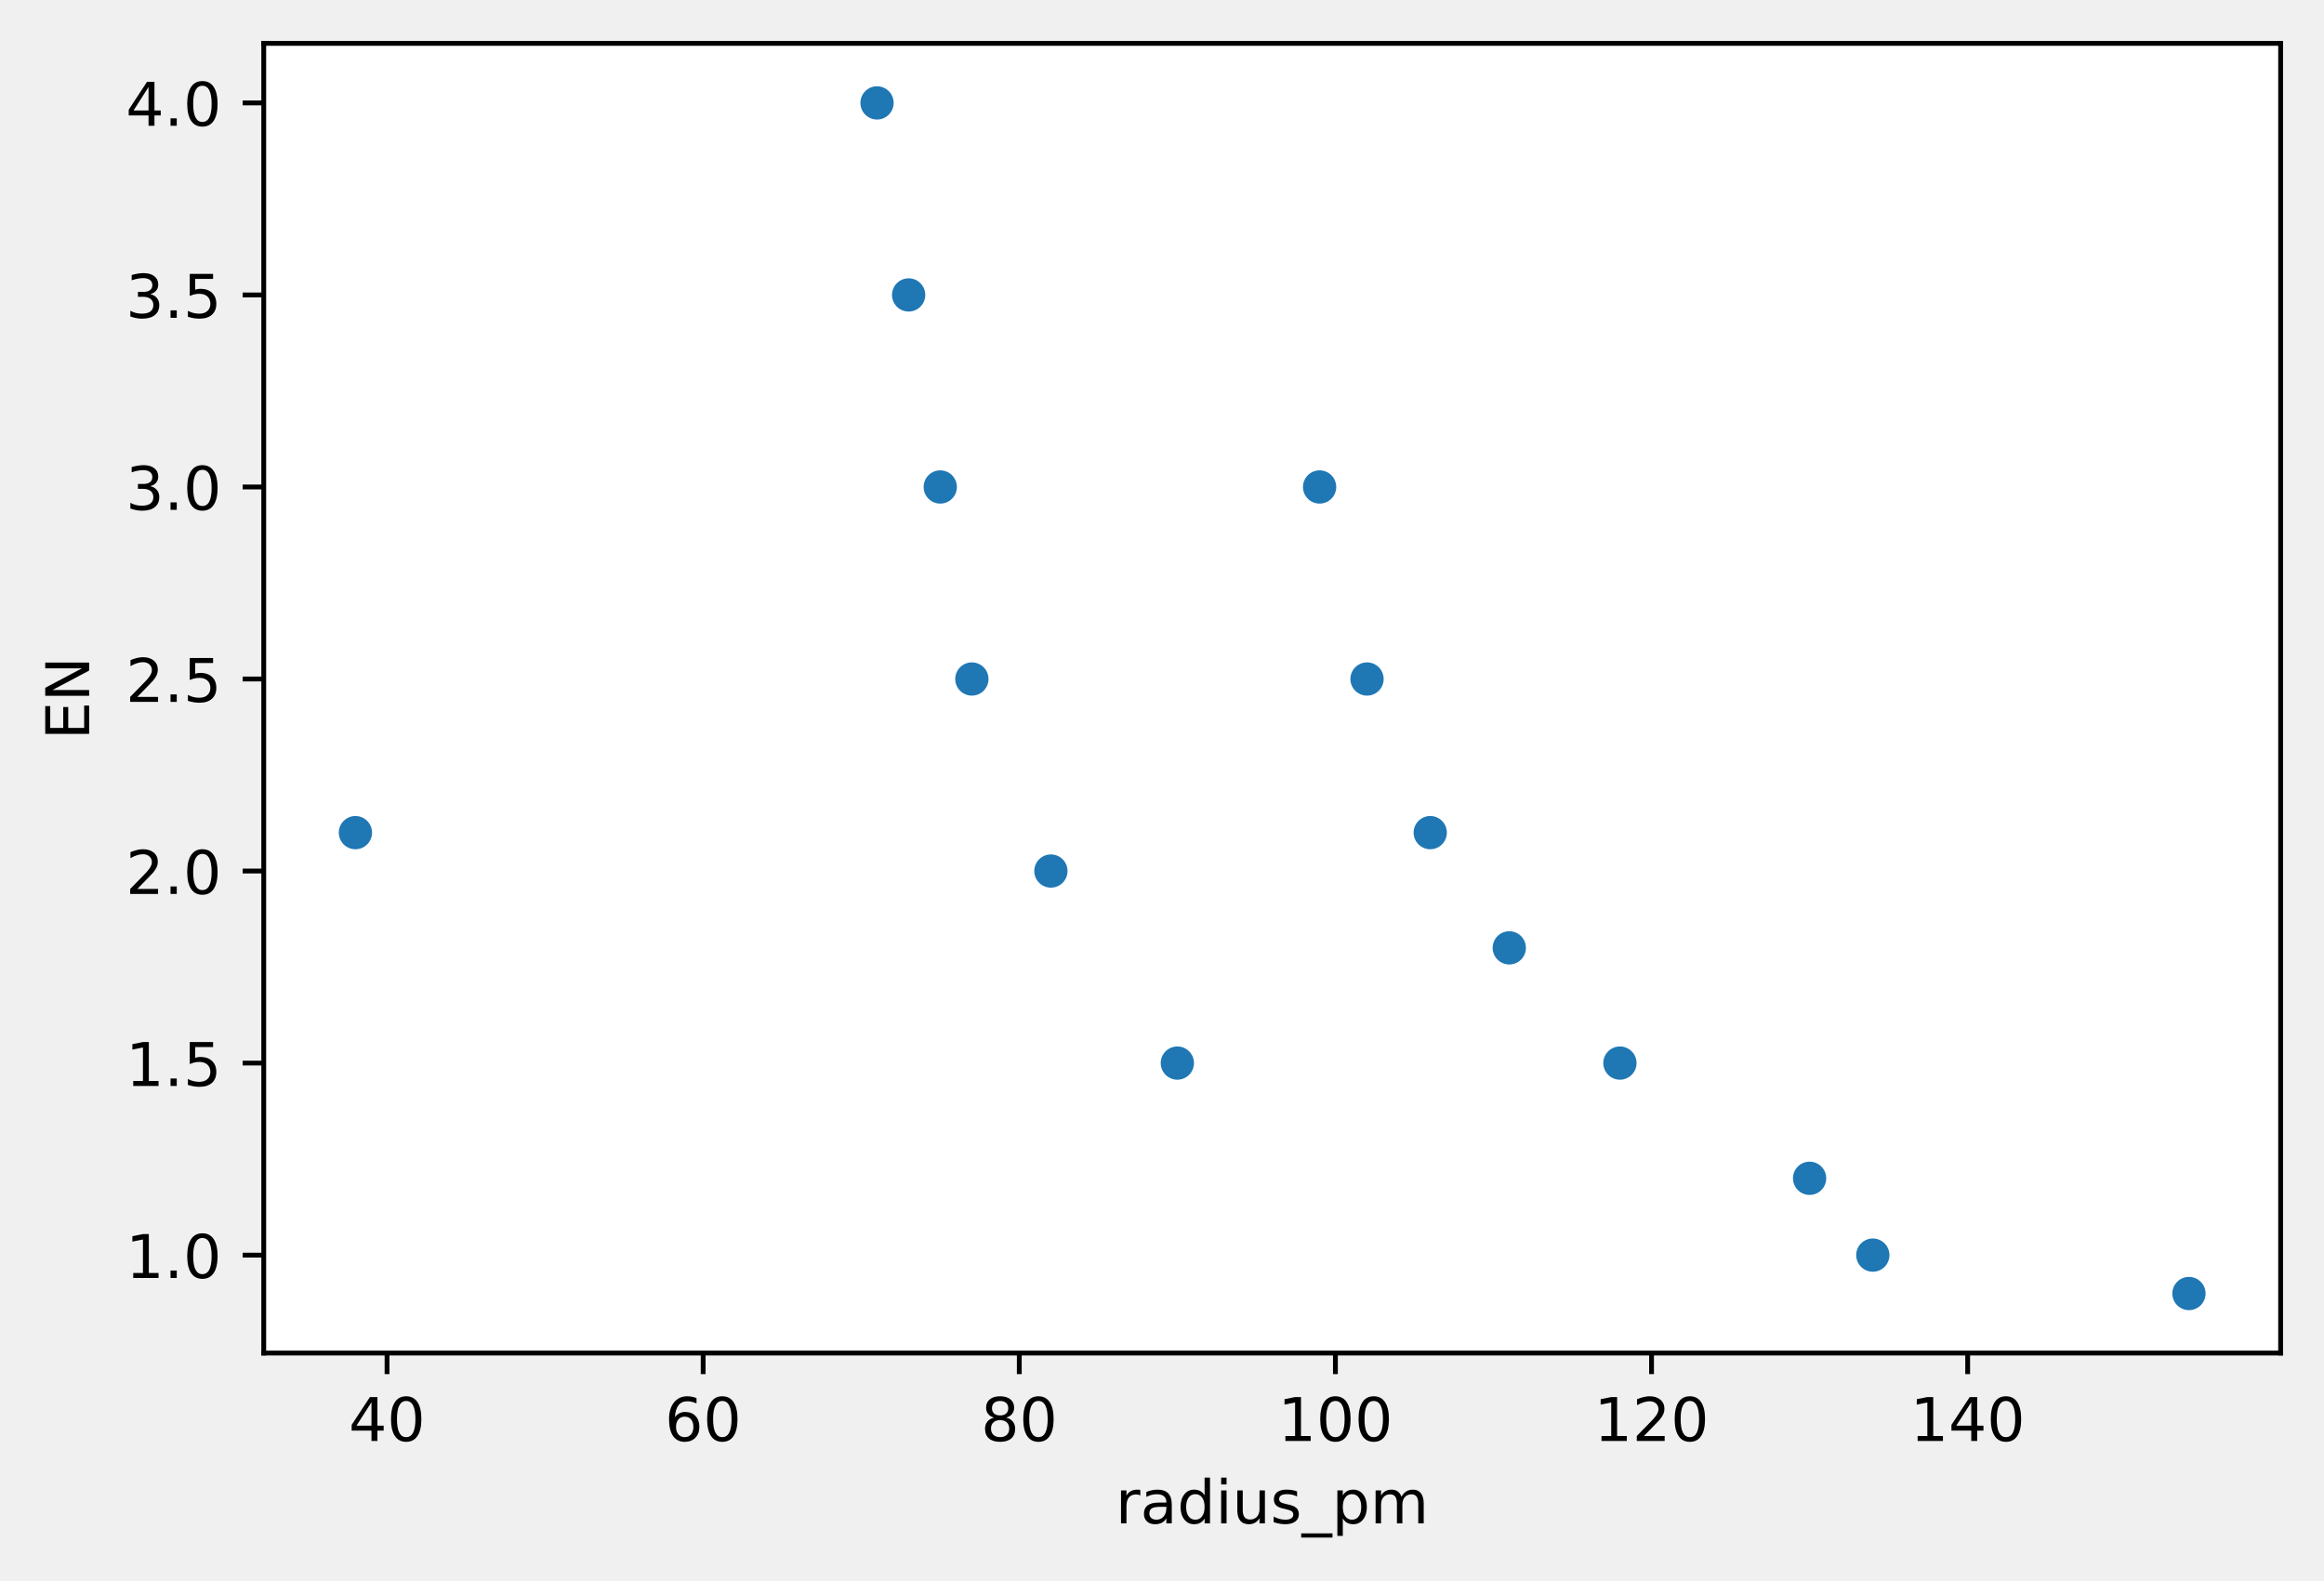
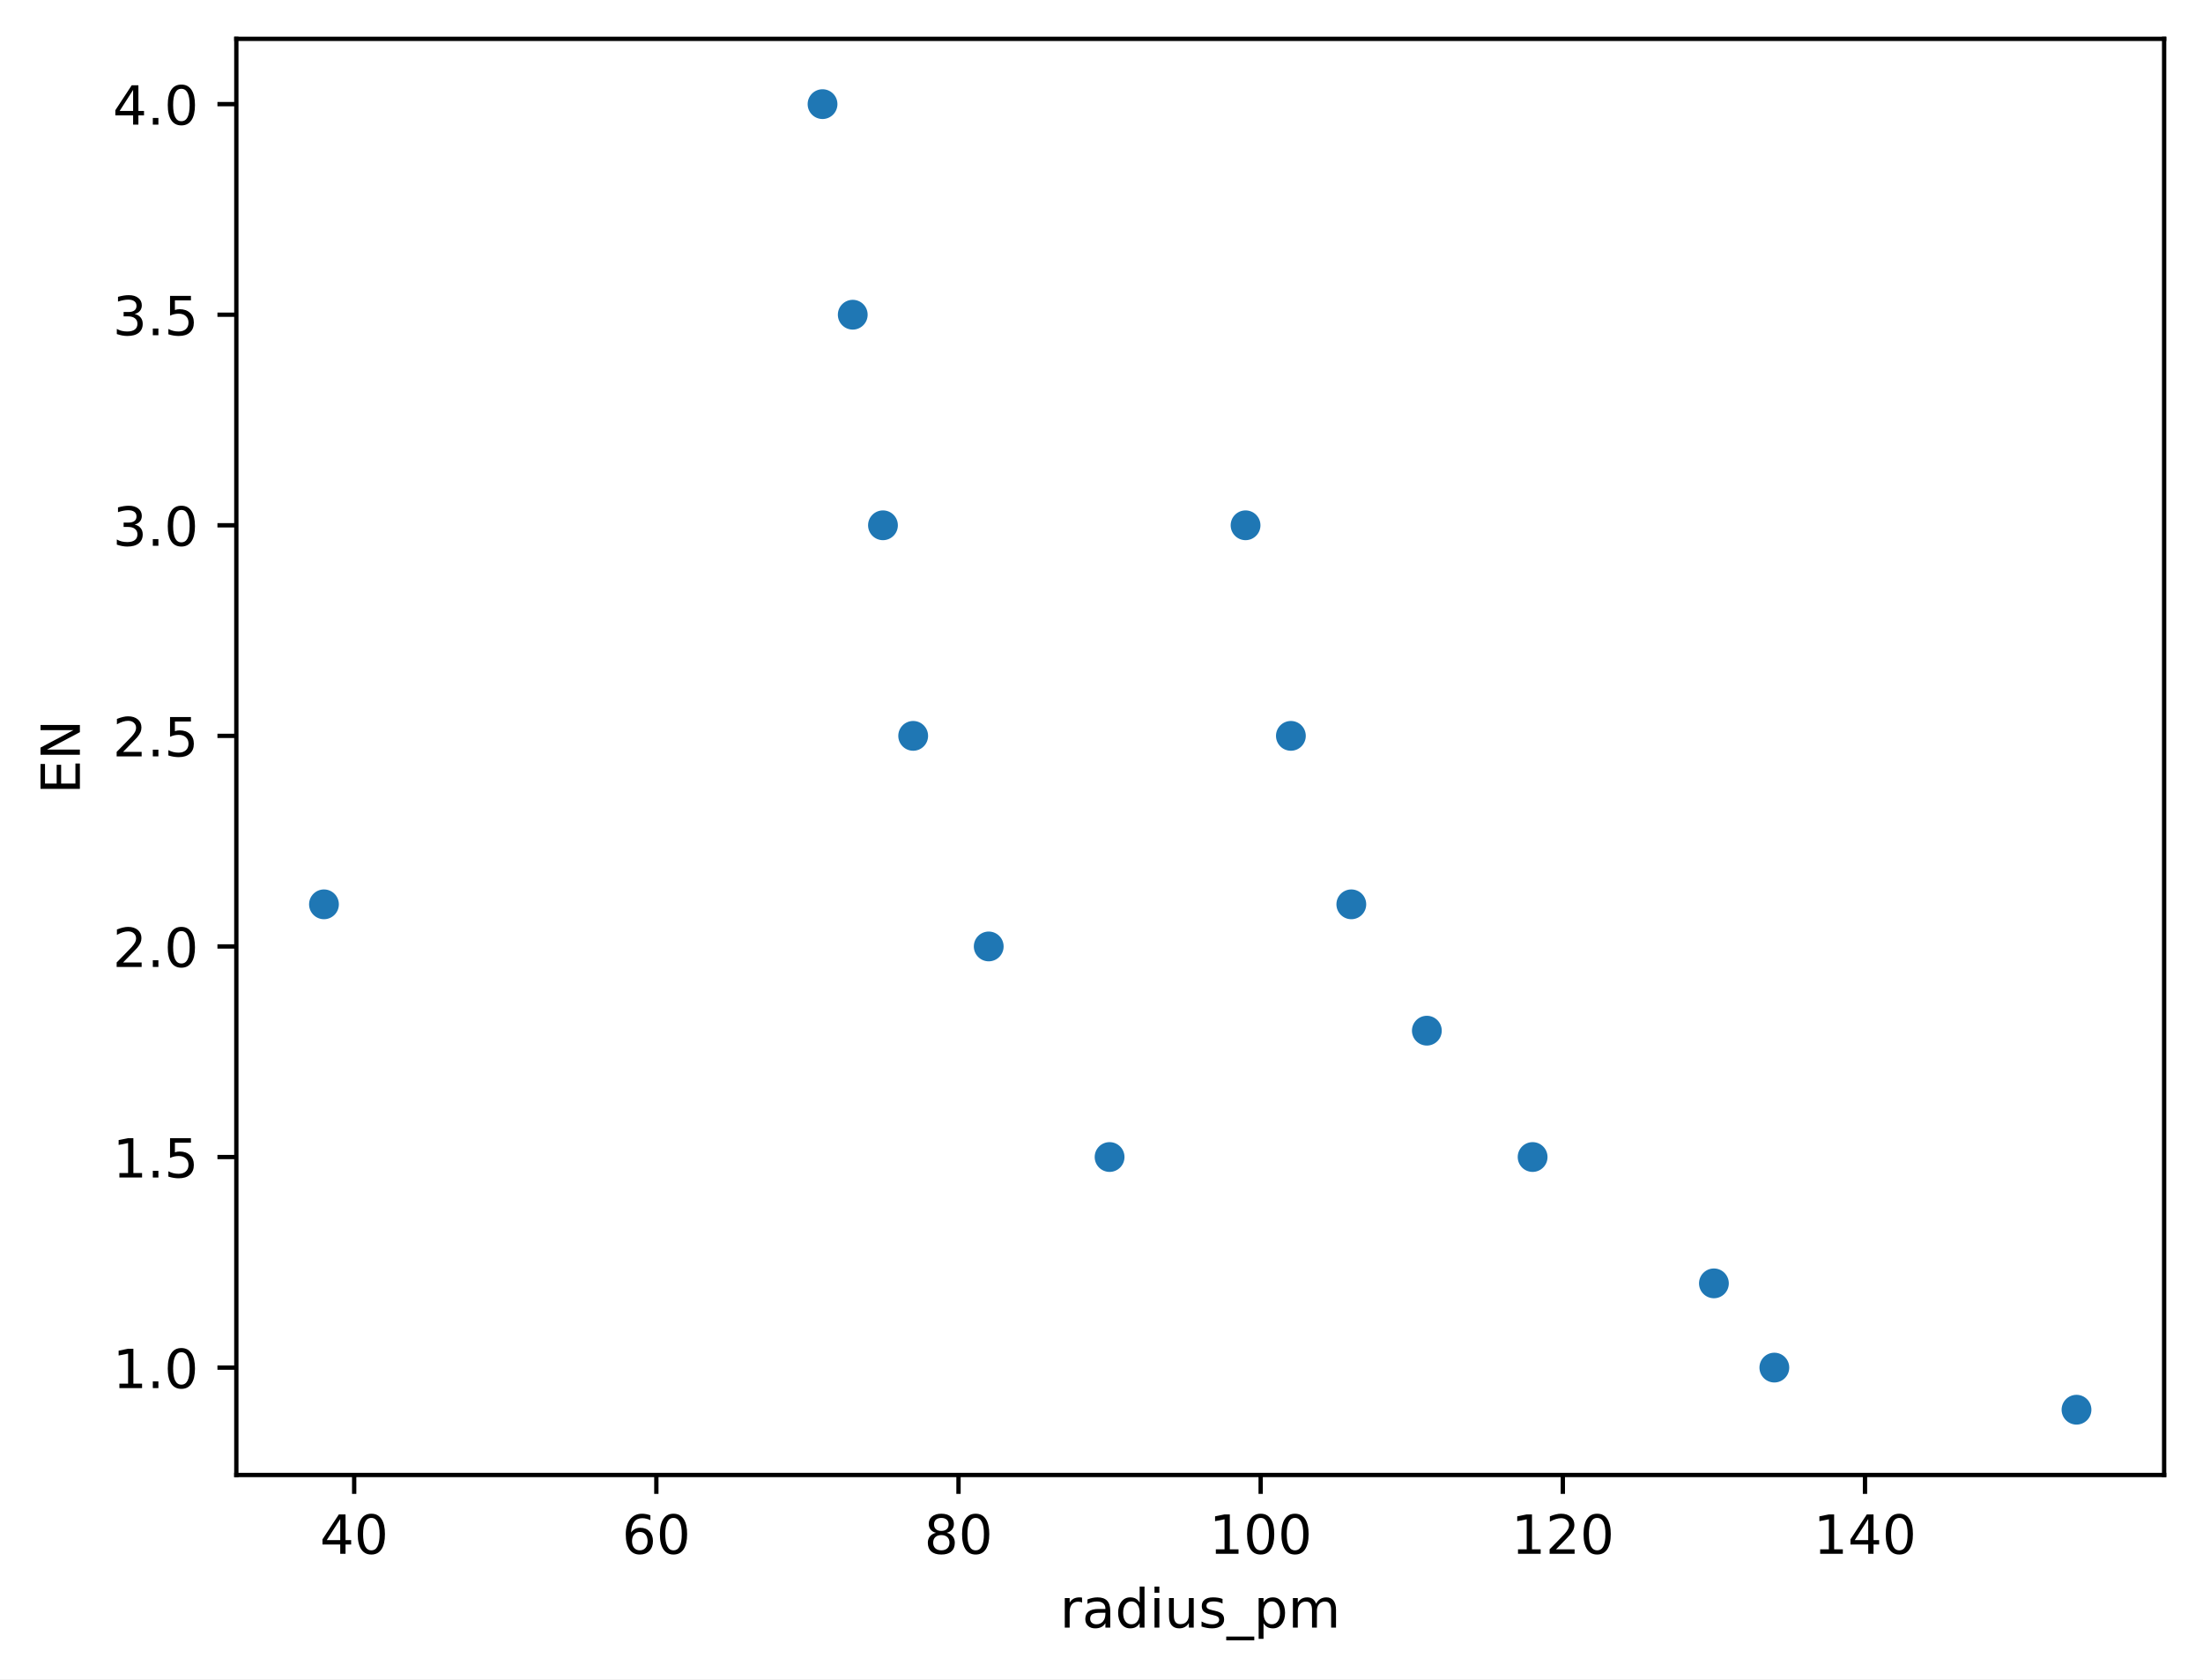
- <svg xmlns="http://www.w3.org/2000/svg" xmlns:xlink="http://www.w3.org/1999/xlink" width="385.781pt" height="262.474pt" viewBox="0 0 385.781 262.474" version="1.1">
+ <svg xmlns="http://www.w3.org/2000/svg" xmlns:xlink="http://www.w3.org/1999/xlink" width="408.101pt" height="311.146pt" viewBox="0 0 408.101 311.146" version="1.1">
  <defs>
    <style type="text/css">*{stroke-linejoin: round; stroke-linecap: butt}</style>
  </defs>
  <g id="figure_1">
    <g id="patch_1">
-       <path d="M 0 262.474  L 385.781 262.474  L 385.781 0  L 0 0  L 0 262.474  z " style="fill: none" />
+       <path d="M 0 311.146  L 408.101 311.146  L 408.101 0  L 0 0  z " style="fill: #ffffff" />
    </g>
    <g id="axes_1">
      <g id="patch_2">
-         <path d="M 43.781 224.64  L 378.581 224.64  L 378.581 7.2  L 43.781 7.2  z " style="fill: #ffffff" />
+         <path d="M 43.781 273.312  L 400.901 273.312  L 400.901 7.2  L 43.781 7.2  z " style="fill: #ffffff" />
      </g>
      <g id="PathCollection_1">
        <defs>
-           <path id="m4ea82950bb" d="M 0 3  C 0.796 3 1.559 2.684 2.121 2.121  C 2.684 1.559 3 0.796 3 0  C 3 -0.796 2.684 -1.559 2.121 -2.121  C 1.559 -2.684 0.796 -3 0 -3  C -0.796 -3 -1.559 -2.684 -2.121 -2.121  C -2.684 -1.559 -3 -0.796 -3 0  C -3 0.796 -2.684 1.559 -2.121 2.121  C -1.559 2.684 -0.796 3 0 3  z " style="stroke: #ffffff; stroke-width: 0.48" />
+           <path id="m7004d87424" d="M 0 3  C 0.796 3 1.559 2.684 2.121 2.121  C 2.684 1.559 3 0.796 3 0  C 3 -0.796 2.684 -1.559 2.121 -2.121  C 1.559 -2.684 0.796 -3 0 -3  C -0.796 -3 -1.559 -2.684 -2.121 -2.121  C -2.684 -1.559 -3 -0.796 -3 0  C -3 0.796 -2.684 1.559 -2.121 2.121  C -1.559 2.684 -0.796 3 0 3  z " style="stroke: #ffffff; stroke-width: 0.48" />
        </defs>
-         <g clip-path="url(#pb570981d6e)">
-           <use xlink:href="#m4ea82950bb" x="58.999" y="138.238" style="fill: #1f77b4; stroke: #ffffff; stroke-width: 0.48" />
-           <use xlink:href="#m4ea82950bb" x="310.887" y="208.38" style="fill: #1f77b4; stroke: #ffffff; stroke-width: 0.48" />
-           <use xlink:href="#m4ea82950bb" x="195.438" y="176.497" style="fill: #1f77b4; stroke: #ffffff; stroke-width: 0.48" />
-           <use xlink:href="#m4ea82950bb" x="174.448" y="144.614" style="fill: #1f77b4; stroke: #ffffff; stroke-width: 0.48" />
-           <use xlink:href="#m4ea82950bb" x="161.329" y="112.732" style="fill: #1f77b4; stroke: #ffffff; stroke-width: 0.48" />
-           <use xlink:href="#m4ea82950bb" x="156.081" y="80.849" style="fill: #1f77b4; stroke: #ffffff; stroke-width: 0.48" />
-           <use xlink:href="#m4ea82950bb" x="150.833" y="48.966" style="fill: #1f77b4; stroke: #ffffff; stroke-width: 0.48" />
-           <use xlink:href="#m4ea82950bb" x="145.586" y="17.084" style="fill: #1f77b4; stroke: #ffffff; stroke-width: 0.48" />
-           <use xlink:href="#m4ea82950bb" x="363.363" y="214.756" style="fill: #1f77b4; stroke: #ffffff; stroke-width: 0.48" />
-           <use xlink:href="#m4ea82950bb" x="300.391" y="195.627" style="fill: #1f77b4; stroke: #ffffff; stroke-width: 0.48" />
-           <use xlink:href="#m4ea82950bb" x="268.905" y="176.497" style="fill: #1f77b4; stroke: #ffffff; stroke-width: 0.48" />
-           <use xlink:href="#m4ea82950bb" x="250.539" y="157.368" style="fill: #1f77b4; stroke: #ffffff; stroke-width: 0.48" />
-           <use xlink:href="#m4ea82950bb" x="237.419" y="138.238" style="fill: #1f77b4; stroke: #ffffff; stroke-width: 0.48" />
-           <use xlink:href="#m4ea82950bb" x="226.924" y="112.732" style="fill: #1f77b4; stroke: #ffffff; stroke-width: 0.48" />
-           <use xlink:href="#m4ea82950bb" x="219.053" y="80.849" style="fill: #1f77b4; stroke: #ffffff; stroke-width: 0.48" />
+         <g clip-path="url(#p3ec565375f)">
+           <use xlink:href="#m7004d87424" x="60.014" y="167.57" style="fill: #1f77b4; stroke: #ffffff; stroke-width: 0.48" />
+           <use xlink:href="#m7004d87424" x="328.694" y="253.412" style="fill: #1f77b4; stroke: #ffffff; stroke-width: 0.48" />
+           <use xlink:href="#m7004d87424" x="205.549" y="214.393" style="fill: #1f77b4; stroke: #ffffff; stroke-width: 0.48" />
+           <use xlink:href="#m7004d87424" x="183.159" y="175.373" style="fill: #1f77b4; stroke: #ffffff; stroke-width: 0.48" />
+           <use xlink:href="#m7004d87424" x="169.165" y="136.354" style="fill: #1f77b4; stroke: #ffffff; stroke-width: 0.48" />
+           <use xlink:href="#m7004d87424" x="163.568" y="97.335" style="fill: #1f77b4; stroke: #ffffff; stroke-width: 0.48" />
+           <use xlink:href="#m7004d87424" x="157.97" y="58.315" style="fill: #1f77b4; stroke: #ffffff; stroke-width: 0.48" />
+           <use xlink:href="#m7004d87424" x="152.373" y="19.296" style="fill: #1f77b4; stroke: #ffffff; stroke-width: 0.48" />
+           <use xlink:href="#m7004d87424" x="384.669" y="261.216" style="fill: #1f77b4; stroke: #ffffff; stroke-width: 0.48" />
+           <use xlink:href="#m7004d87424" x="317.499" y="237.804" style="fill: #1f77b4; stroke: #ffffff; stroke-width: 0.48" />
+           <use xlink:href="#m7004d87424" x="283.914" y="214.393" style="fill: #1f77b4; stroke: #ffffff; stroke-width: 0.48" />
+           <use xlink:href="#m7004d87424" x="264.322" y="190.981" style="fill: #1f77b4; stroke: #ffffff; stroke-width: 0.48" />
+           <use xlink:href="#m7004d87424" x="250.329" y="167.57" style="fill: #1f77b4; stroke: #ffffff; stroke-width: 0.48" />
+           <use xlink:href="#m7004d87424" x="239.134" y="136.354" style="fill: #1f77b4; stroke: #ffffff; stroke-width: 0.48" />
+           <use xlink:href="#m7004d87424" x="230.737" y="97.335" style="fill: #1f77b4; stroke: #ffffff; stroke-width: 0.48" />
        </g>
      </g>
      <g id="matplotlib.axis_1">
        <g id="xtick_1">
          <g id="line2d_1">
            <defs>
-               <path id="mbf2e089b67" d="M 0 0  L 0 3.5  " style="stroke: #000000; stroke-width: 0.8" />
+               <path id="m152f65db2f" d="M 0 0  L 0 3.5  " style="stroke: #000000; stroke-width: 0.8" />
            </defs>
            <g>
-               <use xlink:href="#mbf2e089b67" x="64.247" y="224.64" style="stroke: #000000; stroke-width: 0.8" />
+               <use xlink:href="#m152f65db2f" x="65.611" y="273.312" style="stroke: #000000; stroke-width: 0.8" />
            </g>
          </g>
          <g id="text_1">
-             <g transform="translate(57.88458 239.2384)scale(0.1 -0.1)">
+             <g transform="translate(59.24897 287.9104) scale(0.1 -0.1)">
              <defs>
                <path id="DejaVuSans-34" d="M 2419 4116  L 825 1625  L 2419 1625  L 2419 4116  z M 2253 4666  L 3047 4666  L 3047 1625  L 3713 1625  L 3713 1100  L 3047 1100  L 3047 0  L 2419 0  L 2419 1100  L 313 1100  L 313 1709  L 2253 4666  z " transform="scale(0.015625)" />
                <path id="DejaVuSans-30" d="M 2034 4250  Q 1547 4250 1301 3770  Q 1056 3291 1056 2328  Q 1056 1369 1301 889  Q 1547 409 2034 409  Q 2525 409 2770 889  Q 3016 1369 3016 2328  Q 3016 3291 2770 3770  Q 2525 4250 2034 4250  z M 2034 4750  Q 2819 4750 3233 4129  Q 3647 3509 3647 2328  Q 3647 1150 3233 529  Q 2819 -91 2034 -91  Q 1250 -91 836 529  Q 422 1150 422 2328  Q 422 3509 836 4129  Q 1250 4750 2034 4750  z " transform="scale(0.015625)" />
              </defs>
              <use xlink:href="#DejaVuSans-34" />
              <use xlink:href="#DejaVuSans-30" x="63.623" />
            </g>
          </g>
        </g>
        <g id="xtick_2">
          <g id="line2d_2">
            <g>
-               <use xlink:href="#mbf2e089b67" x="116.724" y="224.64" style="stroke: #000000; stroke-width: 0.8" />
+               <use xlink:href="#m152f65db2f" x="121.586" y="273.312" style="stroke: #000000; stroke-width: 0.8" />
            </g>
          </g>
          <g id="text_2">
-             <g transform="translate(110.3611 239.2384)scale(0.1 -0.1)">
+             <g transform="translate(115.2239 287.9104) scale(0.1 -0.1)">
              <defs>
                <path id="DejaVuSans-36" d="M 2113 2584  Q 1688 2584 1439 2293  Q 1191 2003 1191 1497  Q 1191 994 1439 701  Q 1688 409 2113 409  Q 2538 409 2786 701  Q 3034 994 3034 1497  Q 3034 2003 2786 2293  Q 2538 2584 2113 2584  z M 3366 4563  L 3366 3988  Q 3128 4100 2886 4159  Q 2644 4219 2406 4219  Q 1781 4219 1451 3797  Q 1122 3375 1075 2522  Q 1259 2794 1537 2939  Q 1816 3084 2150 3084  Q 2853 3084 3261 2657  Q 3669 2231 3669 1497  Q 3669 778 3244 343  Q 2819 -91 2113 -91  Q 1303 -91 875 529  Q 447 1150 447 2328  Q 447 3434 972 4092  Q 1497 4750 2381 4750  Q 2619 4750 2861 4703  Q 3103 4656 3366 4563  z " transform="scale(0.015625)" />
              </defs>
              <use xlink:href="#DejaVuSans-36" />
              <use xlink:href="#DejaVuSans-30" x="63.623" />
            </g>
          </g>
        </g>
        <g id="xtick_3">
          <g id="line2d_3">
            <g>
-               <use xlink:href="#mbf2e089b67" x="169.2" y="224.64" style="stroke: #000000; stroke-width: 0.8" />
+               <use xlink:href="#m152f65db2f" x="177.561" y="273.312" style="stroke: #000000; stroke-width: 0.8" />
            </g>
          </g>
          <g id="text_3">
-             <g transform="translate(162.8376 239.2384)scale(0.1 -0.1)">
+             <g transform="translate(171.1988 287.9104) scale(0.1 -0.1)">
              <defs>
                <path id="DejaVuSans-38" d="M 2034 2216  Q 1584 2216 1326 1975  Q 1069 1734 1069 1313  Q 1069 891 1326 650  Q 1584 409 2034 409  Q 2484 409 2743 651  Q 3003 894 3003 1313  Q 3003 1734 2745 1975  Q 2488 2216 2034 2216  z M 1403 2484  Q 997 2584 770 2862  Q 544 3141 544 3541  Q 544 4100 942 4425  Q 1341 4750 2034 4750  Q 2731 4750 3128 4425  Q 3525 4100 3525 3541  Q 3525 3141 3298 2862  Q 3072 2584 2669 2484  Q 3125 2378 3379 2068  Q 3634 1759 3634 1313  Q 3634 634 3220 271  Q 2806 -91 2034 -91  Q 1263 -91 848 271  Q 434 634 434 1313  Q 434 1759 690 2068  Q 947 2378 1403 2484  z M 1172 3481  Q 1172 3119 1398 2916  Q 1625 2713 2034 2713  Q 2441 2713 2670 2916  Q 2900 3119 2900 3481  Q 2900 3844 2670 4047  Q 2441 4250 2034 4250  Q 1625 4250 1398 4047  Q 1172 3844 1172 3481  z " transform="scale(0.015625)" />
              </defs>
              <use xlink:href="#DejaVuSans-38" />
              <use xlink:href="#DejaVuSans-30" x="63.623" />
            </g>
          </g>
        </g>
        <g id="xtick_4">
          <g id="line2d_4">
            <g>
-               <use xlink:href="#mbf2e089b67" x="221.677" y="224.64" style="stroke: #000000; stroke-width: 0.8" />
+               <use xlink:href="#m152f65db2f" x="233.536" y="273.312" style="stroke: #000000; stroke-width: 0.8" />
            </g>
          </g>
          <g id="text_4">
-             <g transform="translate(212.1328 239.2384)scale(0.1 -0.1)">
+             <g transform="translate(223.9925 287.9104) scale(0.1 -0.1)">
              <defs>
                <path id="DejaVuSans-31" d="M 794 531  L 1825 531  L 1825 4091  L 703 3866  L 703 4441  L 1819 4666  L 2450 4666  L 2450 531  L 3481 531  L 3481 0  L 794 0  L 794 531  z " transform="scale(0.015625)" />
              </defs>
              <use xlink:href="#DejaVuSans-31" />
              <use xlink:href="#DejaVuSans-30" x="63.623" />
              <use xlink:href="#DejaVuSans-30" x="127.246" />
            </g>
          </g>
        </g>
        <g id="xtick_5">
          <g id="line2d_5">
            <g>
-               <use xlink:href="#mbf2e089b67" x="274.153" y="224.64" style="stroke: #000000; stroke-width: 0.8" />
+               <use xlink:href="#m152f65db2f" x="289.511" y="273.312" style="stroke: #000000; stroke-width: 0.8" />
            </g>
          </g>
          <g id="text_5">
-             <g transform="translate(264.6093 239.2384)scale(0.1 -0.1)">
+             <g transform="translate(279.9674 287.9104) scale(0.1 -0.1)">
              <defs>
                <path id="DejaVuSans-32" d="M 1228 531  L 3431 531  L 3431 0  L 469 0  L 469 531  Q 828 903 1448 1529  Q 2069 2156 2228 2338  Q 2531 2678 2651 2914  Q 2772 3150 2772 3378  Q 2772 3750 2511 3984  Q 2250 4219 1831 4219  Q 1534 4219 1204 4116  Q 875 4013 500 3803  L 500 4441  Q 881 4594 1212 4672  Q 1544 4750 1819 4750  Q 2544 4750 2975 4387  Q 3406 4025 3406 3419  Q 3406 3131 3298 2873  Q 3191 2616 2906 2266  Q 2828 2175 2409 1742  Q 1991 1309 1228 531  z " transform="scale(0.015625)" />
              </defs>
              <use xlink:href="#DejaVuSans-31" />
              <use xlink:href="#DejaVuSans-32" x="63.623" />
              <use xlink:href="#DejaVuSans-30" x="127.246" />
            </g>
          </g>
        </g>
        <g id="xtick_6">
          <g id="line2d_6">
            <g>
-               <use xlink:href="#mbf2e089b67" x="326.63" y="224.64" style="stroke: #000000; stroke-width: 0.8" />
+               <use xlink:href="#m152f65db2f" x="345.486" y="273.312" style="stroke: #000000; stroke-width: 0.8" />
            </g>
          </g>
          <g id="text_6">
-             <g transform="translate(317.0858 239.2384)scale(0.1 -0.1)">
+             <g transform="translate(335.9423 287.9104) scale(0.1 -0.1)">
              <use xlink:href="#DejaVuSans-31" />
              <use xlink:href="#DejaVuSans-34" x="63.623" />
              <use xlink:href="#DejaVuSans-30" x="127.246" />
            </g>
          </g>
        </g>
        <g id="text_7">
-           <g transform="translate(185.1805 252.9166)scale(0.1 -0.1)">
+           <g transform="translate(196.3405 301.5886) scale(0.1 -0.1)">
            <defs>
              <path id="DejaVuSans-72" d="M 2631 2963  Q 2534 3019 2420 3045  Q 2306 3072 2169 3072  Q 1681 3072 1420 2755  Q 1159 2438 1159 1844  L 1159 0  L 581 0  L 581 3500  L 1159 3500  L 1159 2956  Q 1341 3275 1631 3429  Q 1922 3584 2338 3584  Q 2397 3584 2469 3576  Q 2541 3569 2628 3553  L 2631 2963  z " transform="scale(0.015625)" />
              <path id="DejaVuSans-61" d="M 2194 1759  Q 1497 1759 1228 1600  Q 959 1441 959 1056  Q 959 750 1161 570  Q 1363 391 1709 391  Q 2188 391 2477 730  Q 2766 1069 2766 1631  L 2766 1759  L 2194 1759  z M 3341 1997  L 3341 0  L 2766 0  L 2766 531  Q 2569 213 2275 61  Q 1981 -91 1556 -91  Q 1019 -91 701 211  Q 384 513 384 1019  Q 384 1609 779 1909  Q 1175 2209 1959 2209  L 2766 2209  L 2766 2266  Q 2766 2663 2505 2880  Q 2244 3097 1772 3097  Q 1472 3097 1187 3025  Q 903 2953 641 2809  L 641 3341  Q 956 3463 1253 3523  Q 1550 3584 1831 3584  Q 2591 3584 2966 3190  Q 3341 2797 3341 1997  z " transform="scale(0.015625)" />
              <path id="DejaVuSans-64" d="M 2906 2969  L 2906 4863  L 3481 4863  L 3481 0  L 2906 0  L 2906 525  Q 2725 213 2448 61  Q 2172 -91 1784 -91  Q 1150 -91 751 415  Q 353 922 353 1747  Q 353 2572 751 3078  Q 1150 3584 1784 3584  Q 2172 3584 2448 3432  Q 2725 3281 2906 2969  z M 947 1747  Q 947 1113 1208 752  Q 1469 391 1925 391  Q 2381 391 2643 752  Q 2906 1113 2906 1747  Q 2906 2381 2643 2742  Q 2381 3103 1925 3103  Q 1469 3103 1208 2742  Q 947 2381 947 1747  z " transform="scale(0.015625)" />
              <path id="DejaVuSans-69" d="M 603 3500  L 1178 3500  L 1178 0  L 603 0  L 603 3500  z M 603 4863  L 1178 4863  L 1178 4134  L 603 4134  L 603 4863  z " transform="scale(0.015625)" />
              <path id="DejaVuSans-75" d="M 544 1381  L 544 3500  L 1119 3500  L 1119 1403  Q 1119 906 1312 657  Q 1506 409 1894 409  Q 2359 409 2629 706  Q 2900 1003 2900 1516  L 2900 3500  L 3475 3500  L 3475 0  L 2900 0  L 2900 538  Q 2691 219 2414 64  Q 2138 -91 1772 -91  Q 1169 -91 856 284  Q 544 659 544 1381  z M 1991 3584  L 1991 3584  z " transform="scale(0.015625)" />
              <path id="DejaVuSans-73" d="M 2834 3397  L 2834 2853  Q 2591 2978 2328 3040  Q 2066 3103 1784 3103  Q 1356 3103 1142 2972  Q 928 2841 928 2578  Q 928 2378 1081 2264  Q 1234 2150 1697 2047  L 1894 2003  Q 2506 1872 2764 1633  Q 3022 1394 3022 966  Q 3022 478 2636 193  Q 2250 -91 1575 -91  Q 1294 -91 989 -36  Q 684 19 347 128  L 347 722  Q 666 556 975 473  Q 1284 391 1588 391  Q 1994 391 2212 530  Q 2431 669 2431 922  Q 2431 1156 2273 1281  Q 2116 1406 1581 1522  L 1381 1569  Q 847 1681 609 1914  Q 372 2147 372 2553  Q 372 3047 722 3315  Q 1072 3584 1716 3584  Q 2034 3584 2315 3537  Q 2597 3491 2834 3397  z " transform="scale(0.015625)" />
              <path id="DejaVuSans-5f" d="M 3263 -1063  L 3263 -1509  L -63 -1509  L -63 -1063  L 3263 -1063  z " transform="scale(0.015625)" />
              <path id="DejaVuSans-70" d="M 1159 525  L 1159 -1331  L 581 -1331  L 581 3500  L 1159 3500  L 1159 2969  Q 1341 3281 1617 3432  Q 1894 3584 2278 3584  Q 2916 3584 3314 3078  Q 3713 2572 3713 1747  Q 3713 922 3314 415  Q 2916 -91 2278 -91  Q 1894 -91 1617 61  Q 1341 213 1159 525  z M 3116 1747  Q 3116 2381 2855 2742  Q 2594 3103 2138 3103  Q 1681 3103 1420 2742  Q 1159 2381 1159 1747  Q 1159 1113 1420 752  Q 1681 391 2138 391  Q 2594 391 2855 752  Q 3116 1113 3116 1747  z " transform="scale(0.015625)" />
              <path id="DejaVuSans-6d" d="M 3328 2828  Q 3544 3216 3844 3400  Q 4144 3584 4550 3584  Q 5097 3584 5394 3201  Q 5691 2819 5691 2113  L 5691 0  L 5113 0  L 5113 2094  Q 5113 2597 4934 2840  Q 4756 3084 4391 3084  Q 3944 3084 3684 2787  Q 3425 2491 3425 1978  L 3425 0  L 2847 0  L 2847 2094  Q 2847 2600 2669 2842  Q 2491 3084 2119 3084  Q 1678 3084 1418 2786  Q 1159 2488 1159 1978  L 1159 0  L 581 0  L 581 3500  L 1159 3500  L 1159 2956  Q 1356 3278 1631 3431  Q 1906 3584 2284 3584  Q 2666 3584 2933 3390  Q 3200 3197 3328 2828  z " transform="scale(0.015625)" />
            </defs>
            <use xlink:href="#DejaVuSans-72" />
            <use xlink:href="#DejaVuSans-61" x="41.113" />
            <use xlink:href="#DejaVuSans-64" x="102.393" />
            <use xlink:href="#DejaVuSans-69" x="165.869" />
            <use xlink:href="#DejaVuSans-75" x="193.652" />
            <use xlink:href="#DejaVuSans-73" x="257.031" />
            <use xlink:href="#DejaVuSans-5f" x="309.131" />
            <use xlink:href="#DejaVuSans-70" x="359.131" />
            <use xlink:href="#DejaVuSans-6d" x="422.607" />
          </g>
        </g>
      </g>
      <g id="matplotlib.axis_2">
        <g id="ytick_1">
          <g id="line2d_7">
            <defs>
-               <path id="m1033506115" d="M 0 0  L -3.5 0  " style="stroke: #000000; stroke-width: 0.8" />
+               <path id="m057bc0deed" d="M 0 0  L -3.5 0  " style="stroke: #000000; stroke-width: 0.8" />
            </defs>
            <g>
-               <use xlink:href="#m1033506115" x="43.781" y="208.38" style="stroke: #000000; stroke-width: 0.8" />
+               <use xlink:href="#m057bc0deed" x="43.781" y="253.412" style="stroke: #000000; stroke-width: 0.8" />
            </g>
          </g>
          <g id="text_8">
-             <g transform="translate(20.87813 212.179)scale(0.1 -0.1)">
+             <g transform="translate(20.87813 257.2113) scale(0.1 -0.1)">
              <defs>
                <path id="DejaVuSans-2e" d="M 684 794  L 1344 794  L 1344 0  L 684 0  L 684 794  z " transform="scale(0.015625)" />
              </defs>
              <use xlink:href="#DejaVuSans-31" />
              <use xlink:href="#DejaVuSans-2e" x="63.623" />
              <use xlink:href="#DejaVuSans-30" x="95.41" />
            </g>
          </g>
        </g>
        <g id="ytick_2">
          <g id="line2d_8">
            <g>
-               <use xlink:href="#m1033506115" x="43.781" y="176.497" style="stroke: #000000; stroke-width: 0.8" />
+               <use xlink:href="#m057bc0deed" x="43.781" y="214.393" style="stroke: #000000; stroke-width: 0.8" />
            </g>
          </g>
          <g id="text_9">
-             <g transform="translate(20.87813 180.2963)scale(0.1 -0.1)">
+             <g transform="translate(20.87813 218.192) scale(0.1 -0.1)">
              <defs>
                <path id="DejaVuSans-35" d="M 691 4666  L 3169 4666  L 3169 4134  L 1269 4134  L 1269 2991  Q 1406 3038 1543 3061  Q 1681 3084 1819 3084  Q 2600 3084 3056 2656  Q 3513 2228 3513 1497  Q 3513 744 3044 326  Q 2575 -91 1722 -91  Q 1428 -91 1123 -41  Q 819 9 494 109  L 494 744  Q 775 591 1075 516  Q 1375 441 1709 441  Q 2250 441 2565 725  Q 2881 1009 2881 1497  Q 2881 1984 2565 2268  Q 2250 2553 1709 2553  Q 1456 2553 1204 2497  Q 953 2441 691 2322  L 691 4666  z " transform="scale(0.015625)" />
              </defs>
              <use xlink:href="#DejaVuSans-31" />
              <use xlink:href="#DejaVuSans-2e" x="63.623" />
              <use xlink:href="#DejaVuSans-35" x="95.41" />
            </g>
          </g>
        </g>
        <g id="ytick_3">
          <g id="line2d_9">
            <g>
-               <use xlink:href="#m1033506115" x="43.781" y="144.614" style="stroke: #000000; stroke-width: 0.8" />
+               <use xlink:href="#m057bc0deed" x="43.781" y="175.373" style="stroke: #000000; stroke-width: 0.8" />
            </g>
          </g>
          <g id="text_10">
-             <g transform="translate(20.87813 148.4136)scale(0.1 -0.1)">
+             <g transform="translate(20.87813 179.1726) scale(0.1 -0.1)">
              <use xlink:href="#DejaVuSans-32" />
              <use xlink:href="#DejaVuSans-2e" x="63.623" />
              <use xlink:href="#DejaVuSans-30" x="95.41" />
            </g>
          </g>
        </g>
        <g id="ytick_4">
          <g id="line2d_10">
            <g>
-               <use xlink:href="#m1033506115" x="43.781" y="112.732" style="stroke: #000000; stroke-width: 0.8" />
+               <use xlink:href="#m057bc0deed" x="43.781" y="136.354" style="stroke: #000000; stroke-width: 0.8" />
            </g>
          </g>
          <g id="text_11">
-             <g transform="translate(20.87813 116.5309)scale(0.1 -0.1)">
+             <g transform="translate(20.87813 140.1533) scale(0.1 -0.1)">
              <use xlink:href="#DejaVuSans-32" />
              <use xlink:href="#DejaVuSans-2e" x="63.623" />
              <use xlink:href="#DejaVuSans-35" x="95.41" />
            </g>
          </g>
        </g>
        <g id="ytick_5">
          <g id="line2d_11">
            <g>
-               <use xlink:href="#m1033506115" x="43.781" y="80.849" style="stroke: #000000; stroke-width: 0.8" />
+               <use xlink:href="#m057bc0deed" x="43.781" y="97.335" style="stroke: #000000; stroke-width: 0.8" />
            </g>
          </g>
          <g id="text_12">
-             <g transform="translate(20.87813 84.64825)scale(0.1 -0.1)">
+             <g transform="translate(20.87813 101.1339) scale(0.1 -0.1)">
              <defs>
                <path id="DejaVuSans-33" d="M 2597 2516  Q 3050 2419 3304 2112  Q 3559 1806 3559 1356  Q 3559 666 3084 287  Q 2609 -91 1734 -91  Q 1441 -91 1130 -33  Q 819 25 488 141  L 488 750  Q 750 597 1062 519  Q 1375 441 1716 441  Q 2309 441 2620 675  Q 2931 909 2931 1356  Q 2931 1769 2642 2001  Q 2353 2234 1838 2234  L 1294 2234  L 1294 2753  L 1863 2753  Q 2328 2753 2575 2939  Q 2822 3125 2822 3475  Q 2822 3834 2567 4026  Q 2313 4219 1838 4219  Q 1578 4219 1281 4162  Q 984 4106 628 3988  L 628 4550  Q 988 4650 1302 4700  Q 1616 4750 1894 4750  Q 2613 4750 3031 4423  Q 3450 4097 3450 3541  Q 3450 3153 3228 2886  Q 3006 2619 2597 2516  z " transform="scale(0.015625)" />
              </defs>
              <use xlink:href="#DejaVuSans-33" />
              <use xlink:href="#DejaVuSans-2e" x="63.623" />
              <use xlink:href="#DejaVuSans-30" x="95.41" />
            </g>
          </g>
        </g>
        <g id="ytick_6">
          <g id="line2d_12">
            <g>
-               <use xlink:href="#m1033506115" x="43.781" y="48.966" style="stroke: #000000; stroke-width: 0.8" />
+               <use xlink:href="#m057bc0deed" x="43.781" y="58.315" style="stroke: #000000; stroke-width: 0.8" />
            </g>
          </g>
          <g id="text_13">
-             <g transform="translate(20.87813 52.76555)scale(0.1 -0.1)">
+             <g transform="translate(20.87813 62.11457) scale(0.1 -0.1)">
              <use xlink:href="#DejaVuSans-33" />
              <use xlink:href="#DejaVuSans-2e" x="63.623" />
              <use xlink:href="#DejaVuSans-35" x="95.41" />
            </g>
          </g>
        </g>
        <g id="ytick_7">
          <g id="line2d_13">
            <g>
-               <use xlink:href="#m1033506115" x="43.781" y="17.084" style="stroke: #000000; stroke-width: 0.8" />
+               <use xlink:href="#m057bc0deed" x="43.781" y="19.296" style="stroke: #000000; stroke-width: 0.8" />
            </g>
          </g>
          <g id="text_14">
-             <g transform="translate(20.87813 20.88285)scale(0.1 -0.1)">
+             <g transform="translate(20.87813 23.09522) scale(0.1 -0.1)">
              <use xlink:href="#DejaVuSans-34" />
              <use xlink:href="#DejaVuSans-2e" x="63.623" />
              <use xlink:href="#DejaVuSans-30" x="95.41" />
            </g>
          </g>
        </g>
        <g id="text_15">
-           <g transform="translate(14.79844 122.82)rotate(-90)scale(0.1 -0.1)">
+           <g transform="translate(14.79844 147.156) rotate(-90) scale(0.1 -0.1)">
            <defs>
              <path id="DejaVuSans-45" d="M 628 4666  L 3578 4666  L 3578 4134  L 1259 4134  L 1259 2753  L 3481 2753  L 3481 2222  L 1259 2222  L 1259 531  L 3634 531  L 3634 0  L 628 0  L 628 4666  z " transform="scale(0.015625)" />
              <path id="DejaVuSans-4e" d="M 628 4666  L 1478 4666  L 3547 763  L 3547 4666  L 4159 4666  L 4159 0  L 3309 0  L 1241 3903  L 1241 0  L 628 0  L 628 4666  z " transform="scale(0.015625)" />
            </defs>
            <use xlink:href="#DejaVuSans-45" />
            <use xlink:href="#DejaVuSans-4e" x="63.184" />
          </g>
        </g>
      </g>
      <g id="patch_3">
-         <path d="M 43.781 224.64  L 43.781 7.2  " style="fill: none; stroke: #000000; stroke-width: 0.8; stroke-linejoin: miter; stroke-linecap: square" />
+         <path d="M 43.781 273.312  L 43.781 7.2  " style="fill: none; stroke: #000000; stroke-width: 0.8; stroke-linejoin: miter; stroke-linecap: square" />
      </g>
      <g id="patch_4">
-         <path d="M 378.581 224.64  L 378.581 7.2  " style="fill: none; stroke: #000000; stroke-width: 0.8; stroke-linejoin: miter; stroke-linecap: square" />
+         <path d="M 400.901 273.312  L 400.901 7.2  " style="fill: none; stroke: #000000; stroke-width: 0.8; stroke-linejoin: miter; stroke-linecap: square" />
      </g>
      <g id="patch_5">
-         <path d="M 43.781 224.64  L 378.581 224.64  " style="fill: none; stroke: #000000; stroke-width: 0.8; stroke-linejoin: miter; stroke-linecap: square" />
+         <path d="M 43.781 273.312  L 400.901 273.312  " style="fill: none; stroke: #000000; stroke-width: 0.8; stroke-linejoin: miter; stroke-linecap: square" />
      </g>
      <g id="patch_6">
-         <path d="M 43.781 7.2  L 378.581 7.2  " style="fill: none; stroke: #000000; stroke-width: 0.8; stroke-linejoin: miter; stroke-linecap: square" />
+         <path d="M 43.781 7.2  L 400.901 7.2  " style="fill: none; stroke: #000000; stroke-width: 0.8; stroke-linejoin: miter; stroke-linecap: square" />
      </g>
    </g>
  </g>
  <defs>
-     <clipPath id="pb570981d6e">
-       <rect x="43.781" y="7.2" width="334.8" height="217.44" />
+     <clipPath id="p3ec565375f">
+       <rect x="43.781" y="7.2" width="357.12" height="266.112" />
    </clipPath>
  </defs>
</svg>
